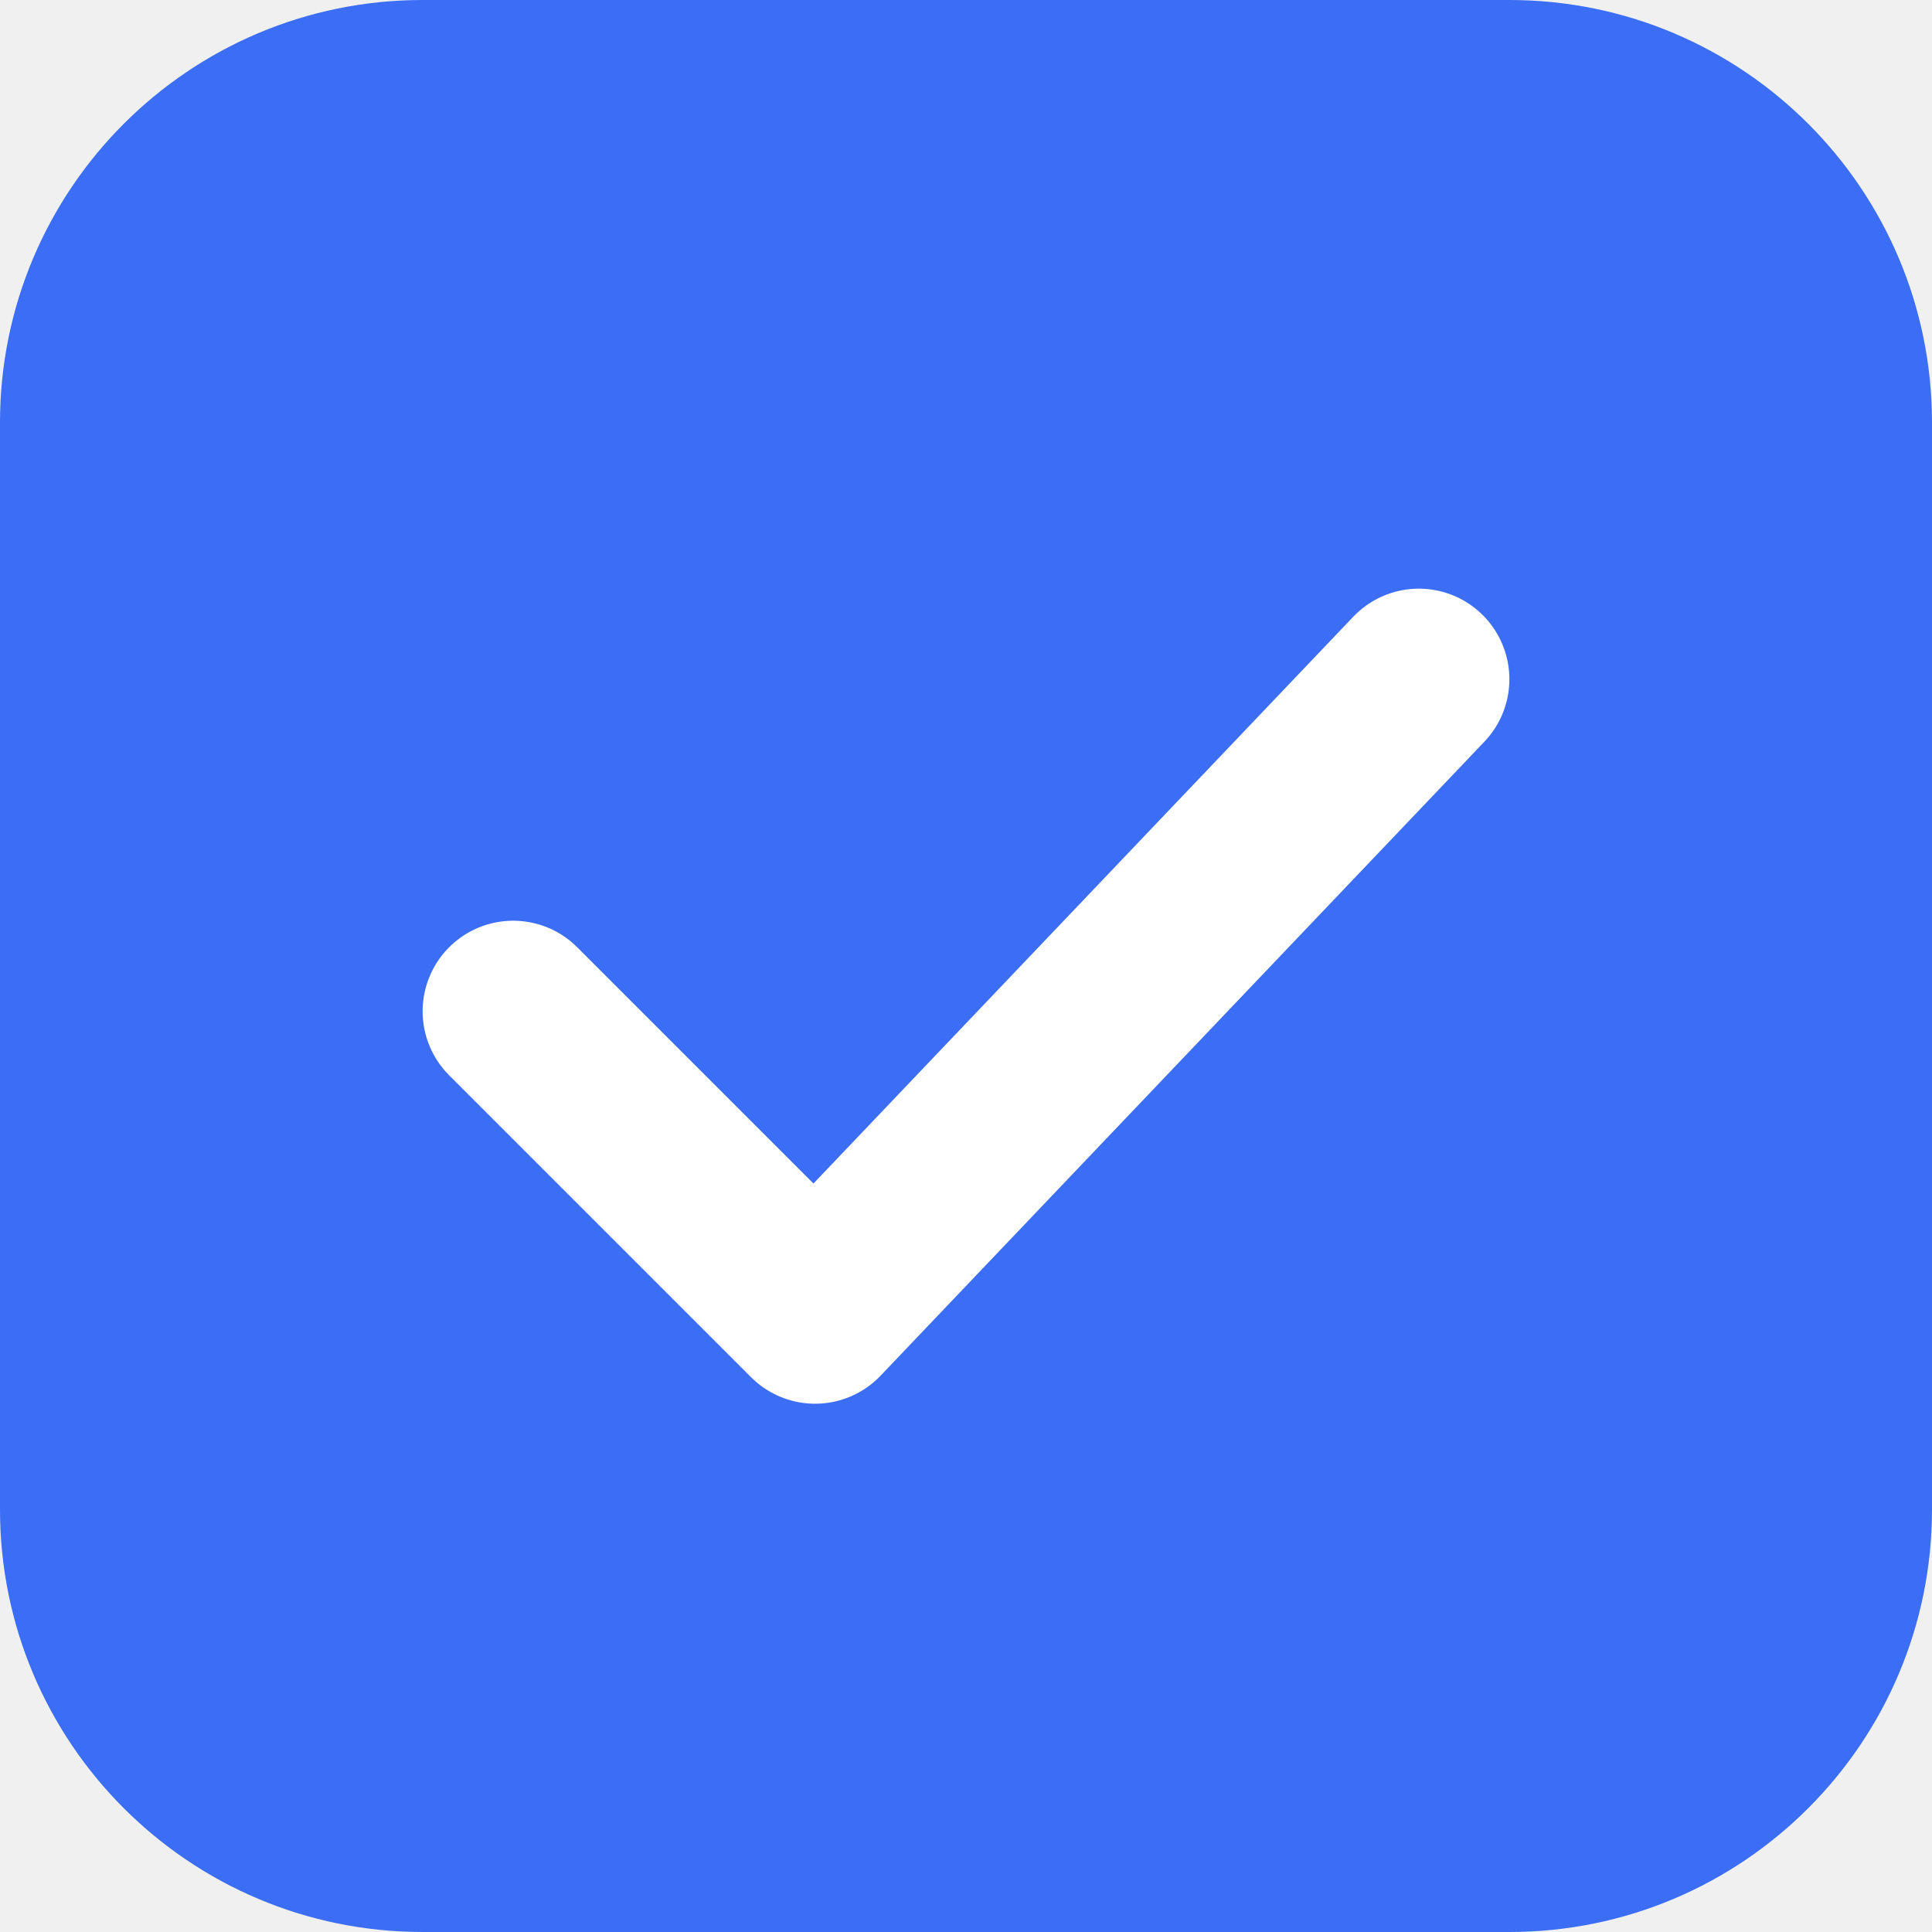
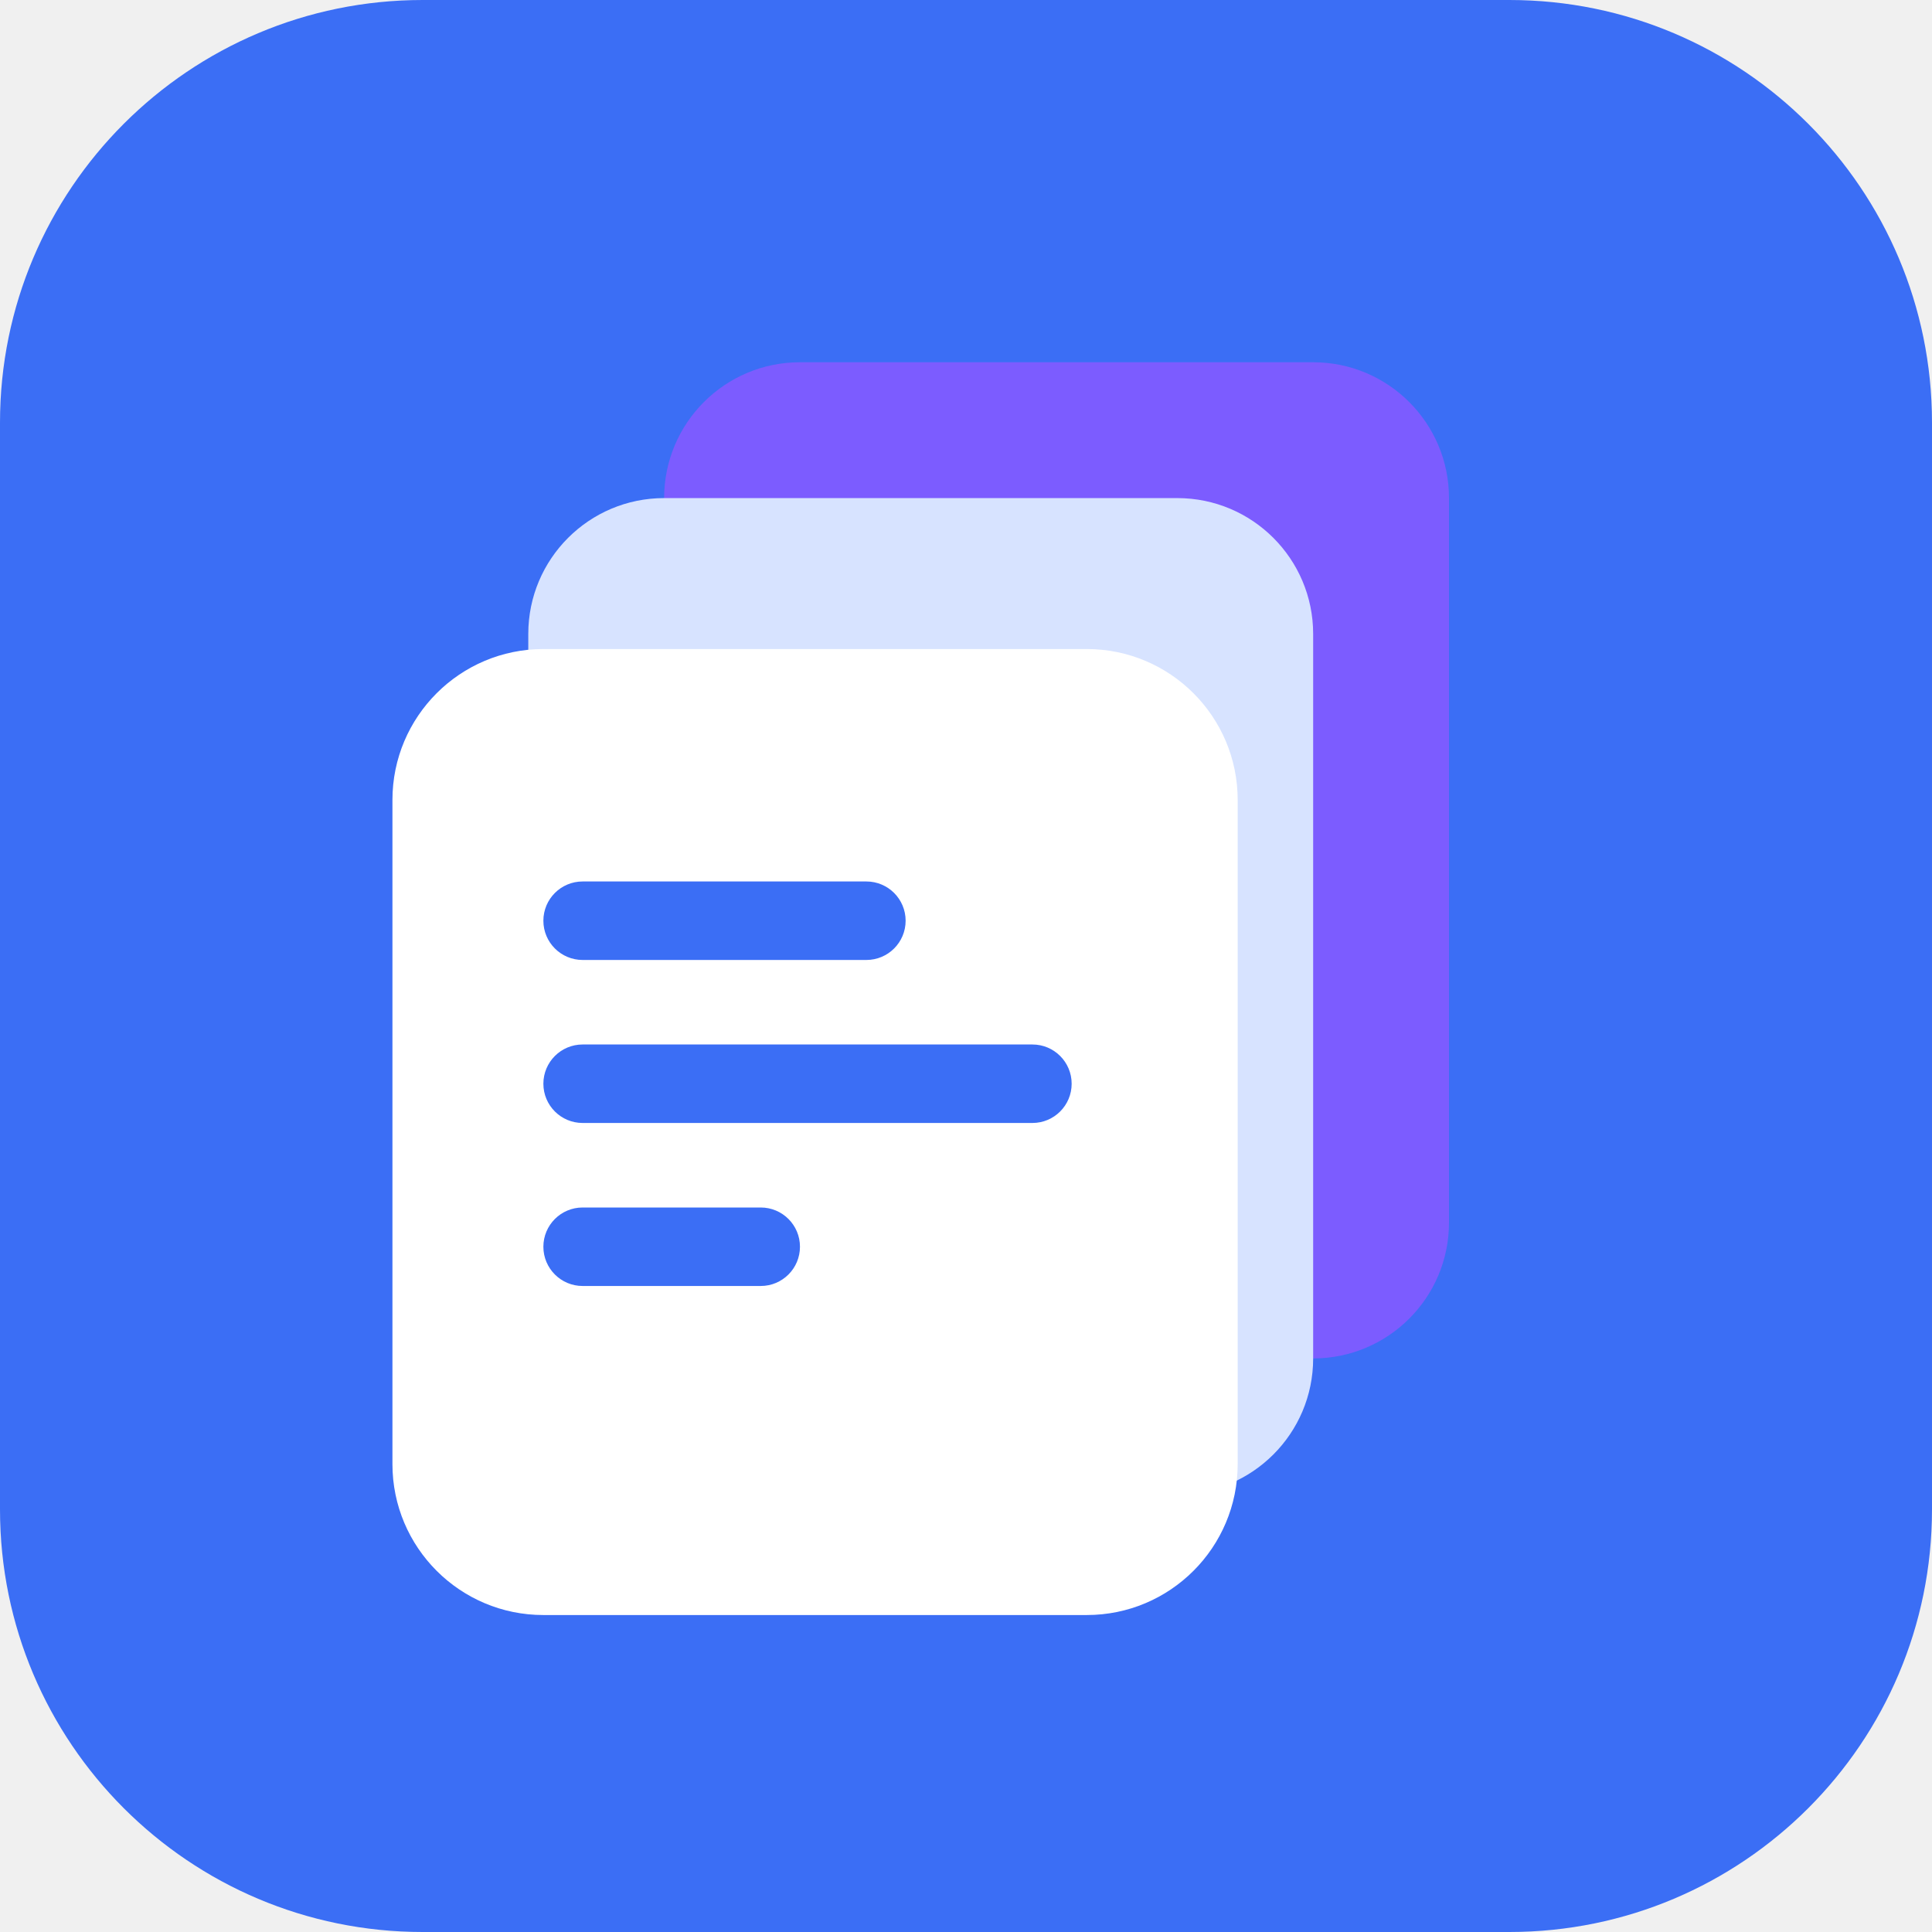
- <svg xmlns="http://www.w3.org/2000/svg" viewBox="0 0 64 64">
-   <rect width="64" height="64" rx="14" fill="#3b6ef5" />
-   <path d="M17 33.5l10 10 20-21" fill="none" stroke="#fff" stroke-width="6" stroke-linecap="round" stroke-linejoin="round" />
+ <svg xmlns="http://www.w3.org/2000/svg" viewBox="0 0 64 64" fill="none">
+   <rect width="64" height="64" rx="14" fill="#3B6EF5" />
+   <rect x="22" y="12" width="26" height="33" rx="4.5" fill="#7C5CFF" />
+   <rect x="17.5" y="16.5" width="26" height="33" rx="4.5" fill="#D7E3FF" />
+   <rect x="13" y="21.5" width="28" height="32" rx="5" fill="#FFFFFF" />
+   <rect x="18" y="29.2" width="12" height="2.6" rx="1.3" fill="#3B6EF5" />
+   <rect x="18" y="34.6" width="17.5" height="2.6" rx="1.3" fill="#3B6EF5" />
+   <rect x="18" y="40" width="8.5" height="2.6" rx="1.3" fill="#3B6EF5" />
</svg>
